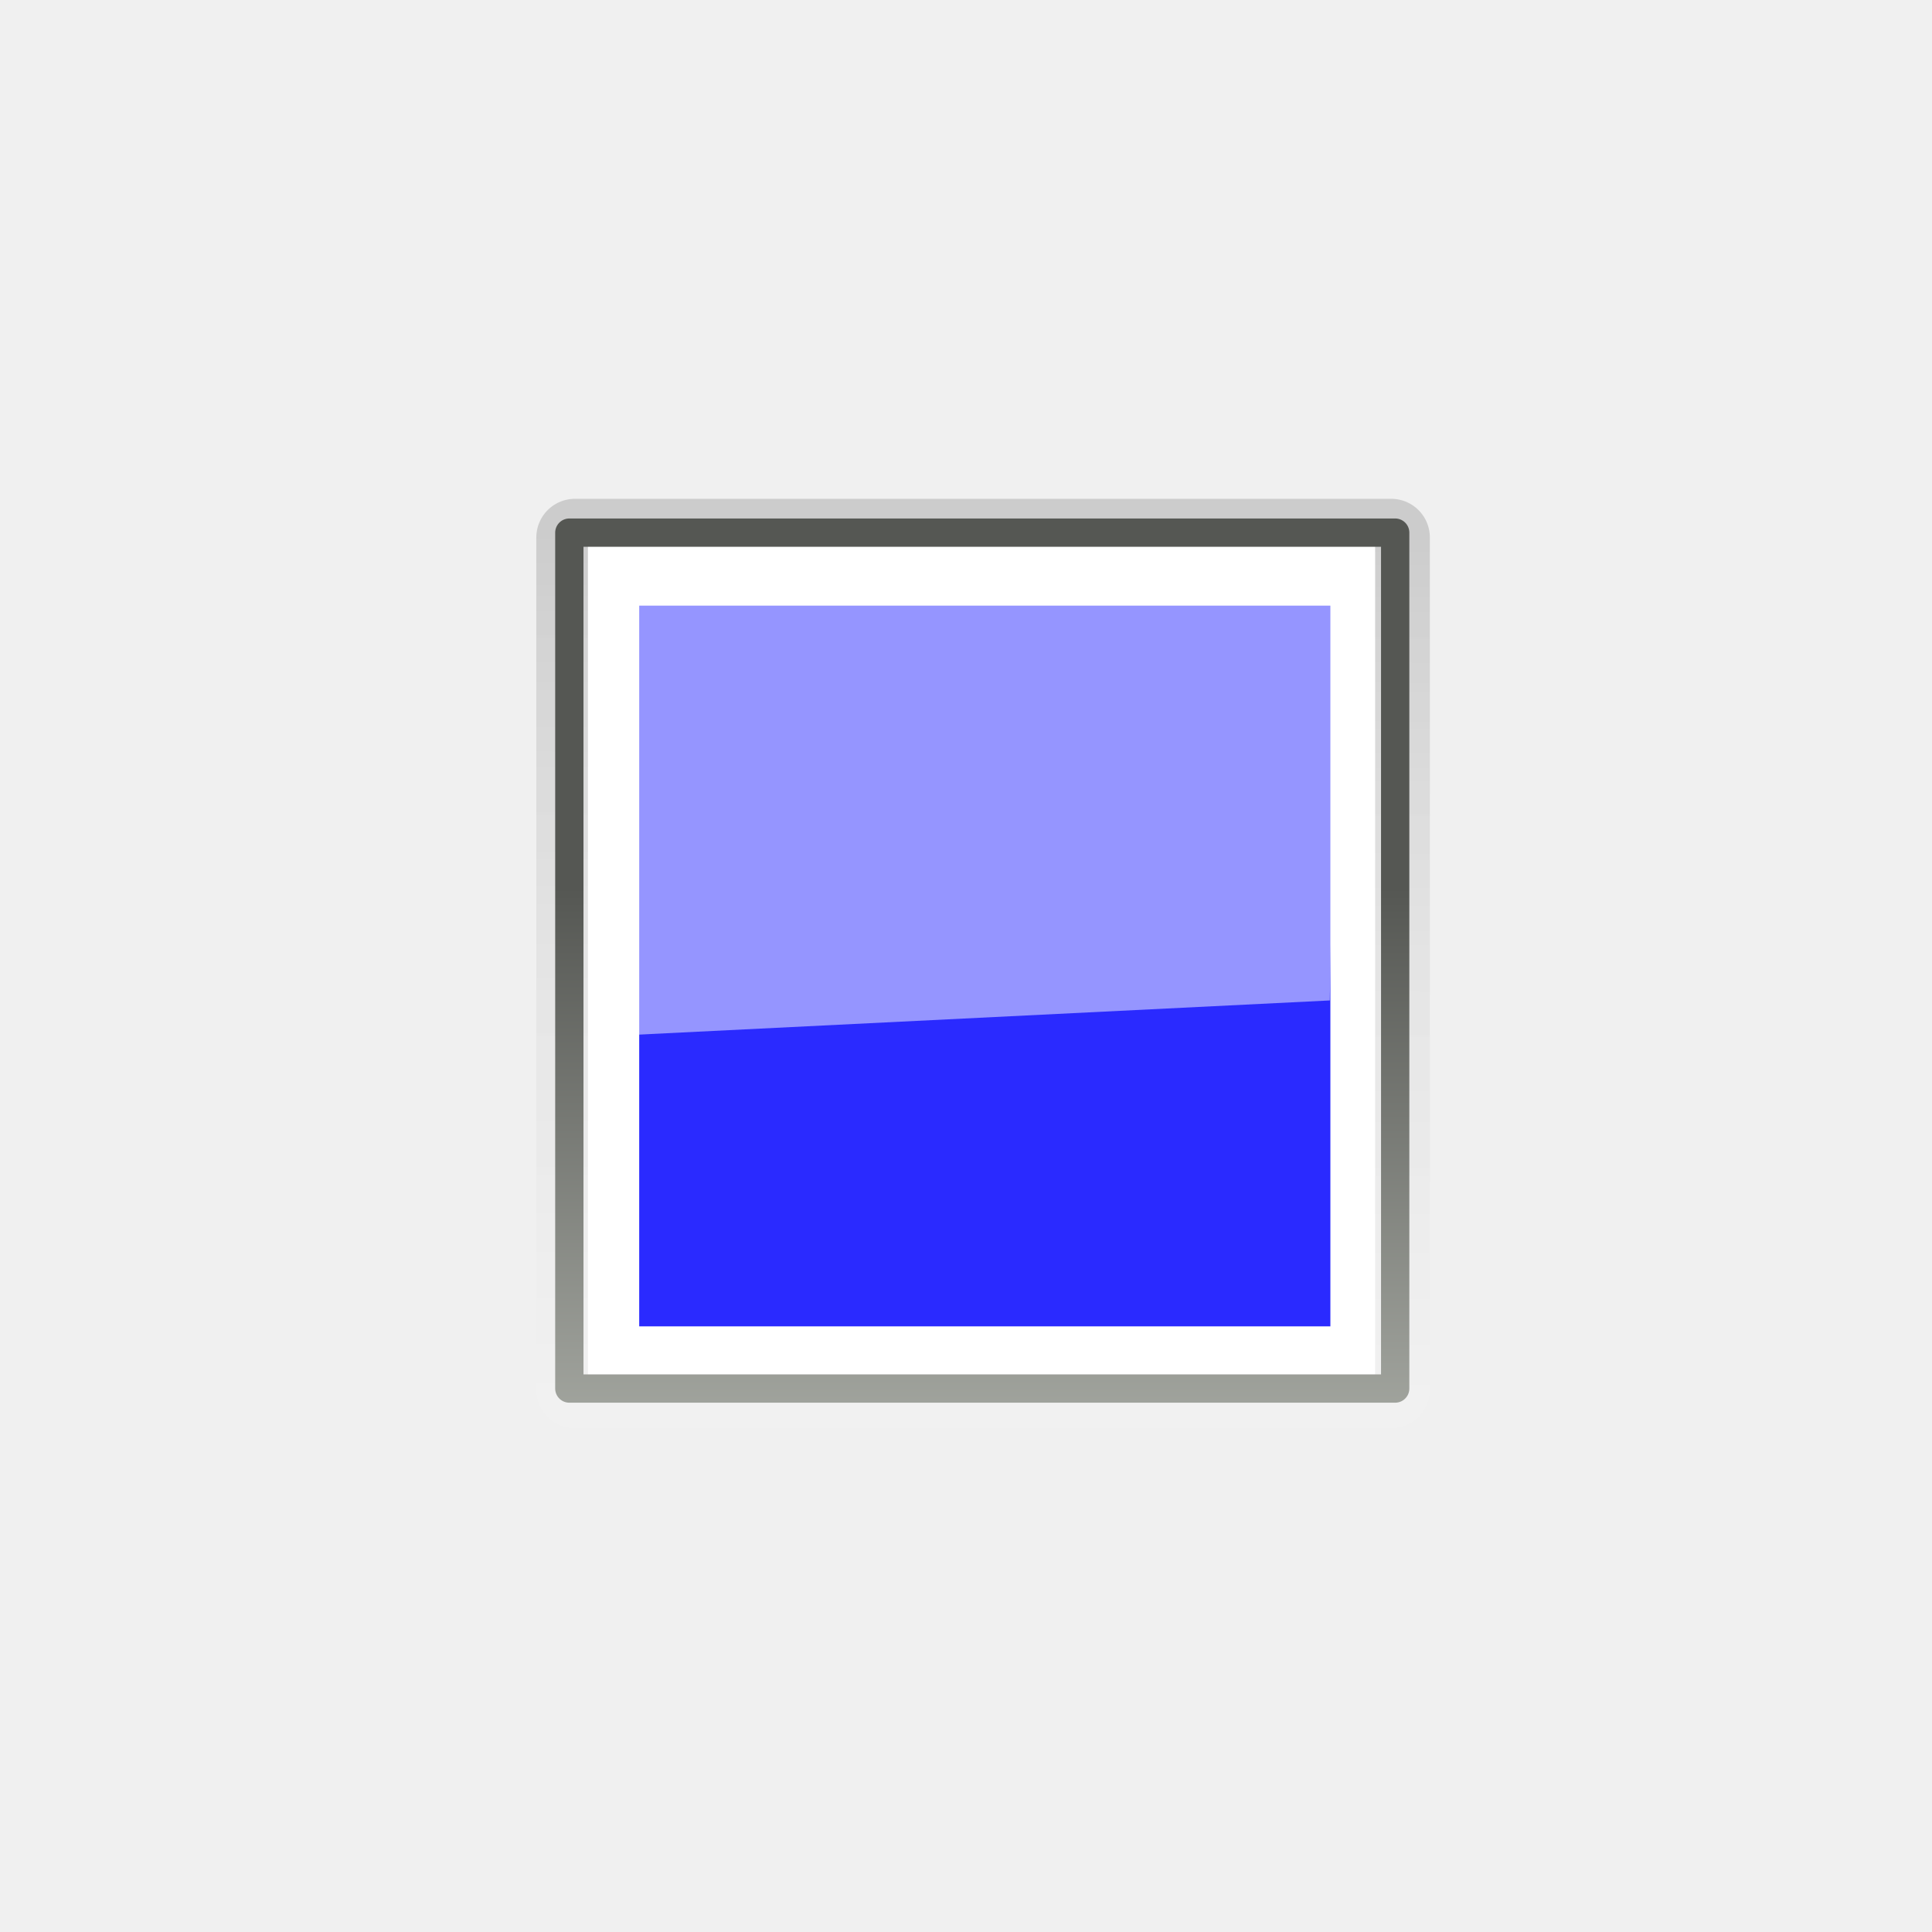
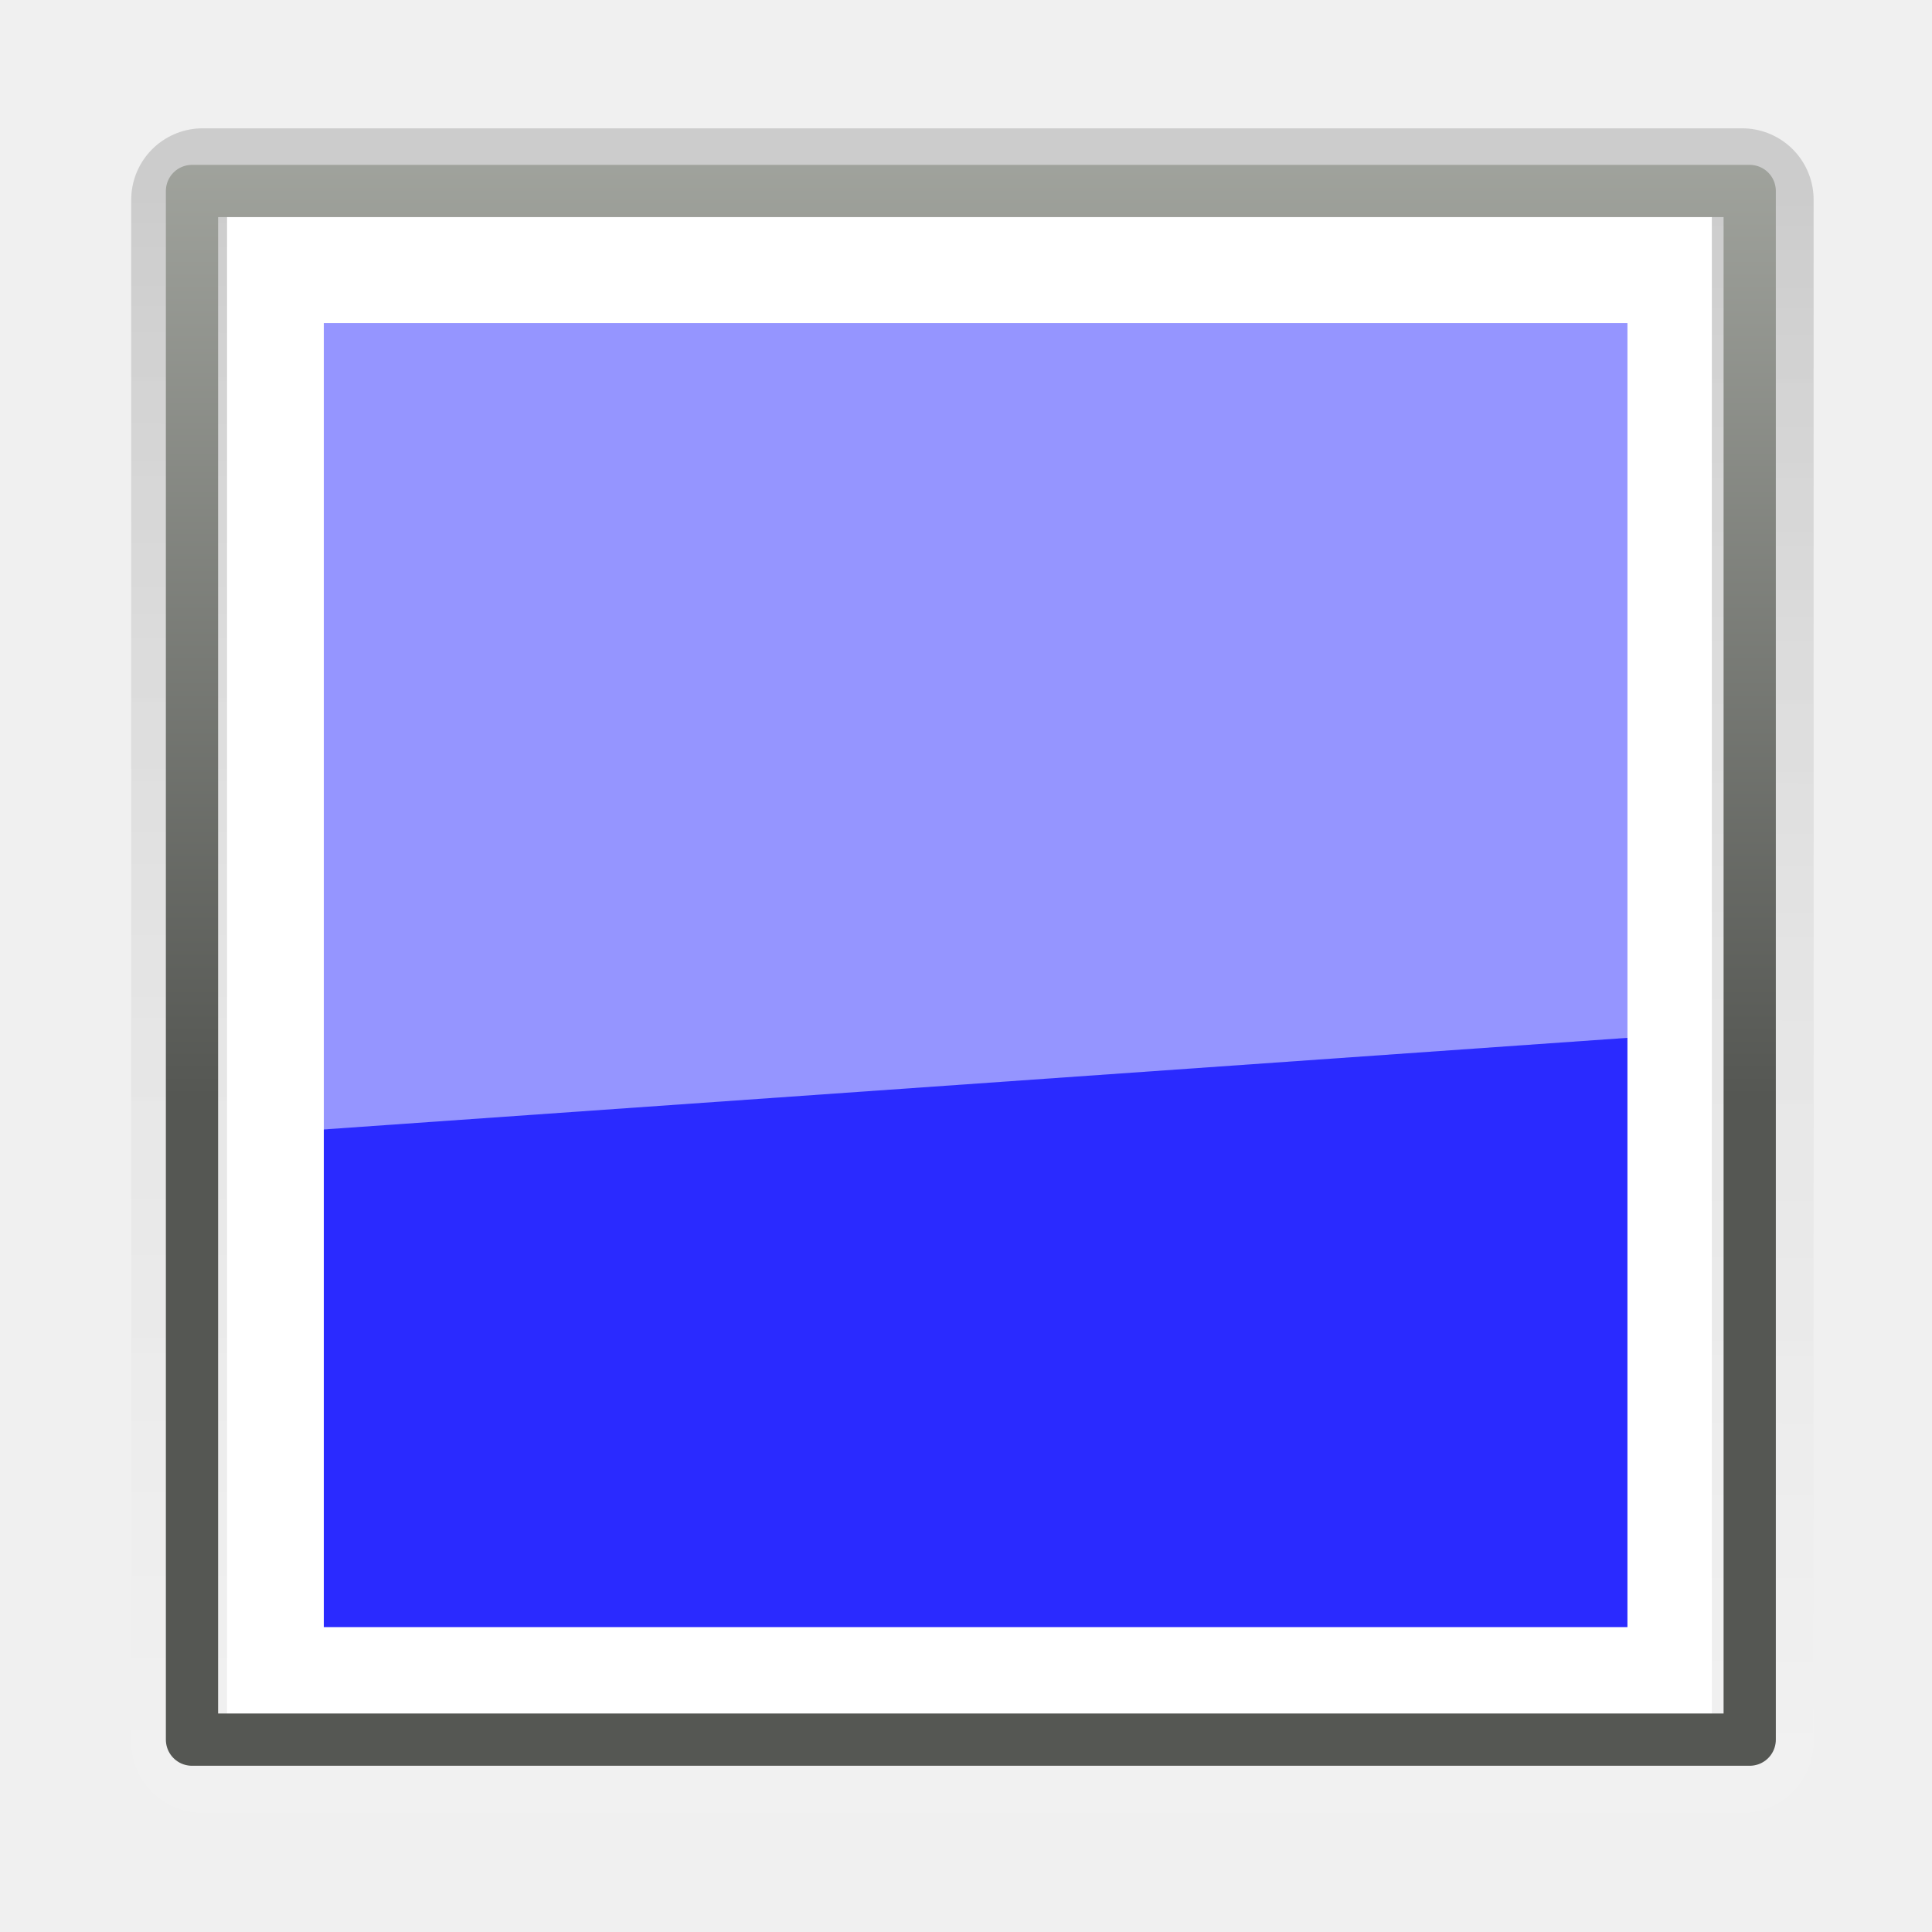
<svg xmlns="http://www.w3.org/2000/svg" xmlns:xlink="http://www.w3.org/1999/xlink" width="48" height="48" id="svg1307" version="1.0">
  <defs id="defs1309">
    <linearGradient id="linearGradient2817">
      <stop style="stop-color:#000000;stop-opacity:1;" offset="0" id="stop2819" />
      <stop style="stop-color:#ffffff;stop-opacity:0.485;" offset="1" id="stop2821" />
    </linearGradient>
    <linearGradient id="linearGradient2584">
      <stop style="stop-color:#000000;stop-opacity:1;" offset="0" id="stop2586" />
      <stop style="stop-color:#ffffff;stop-opacity:0;" offset="1" id="stop2588" />
    </linearGradient>
    <linearGradient id="linearGradient2697">
      <stop id="stop2699" offset="0" style="stop-color:#babdb6" />
      <stop id="stop2701" offset="1" style="stop-color:#555753" />
    </linearGradient>
    <linearGradient id="linearGradient2679">
      <stop id="stop2681" offset="0" style="stop-color:#00d4aa;stop-opacity:1;" />
      <stop id="stop2683" offset="1" style="stop-color:#ccd0c7;stop-opacity:1" />
    </linearGradient>
    <linearGradient id="linearGradient3081">
      <stop style="stop-color:#ffffff;stop-opacity:1;" offset="0" id="stop3083" />
      <stop style="stop-color:#ffffff;stop-opacity:0;" offset="1" id="stop3085" />
    </linearGradient>
    <linearGradient id="linearGradient8662">
      <stop style="stop-color:#000000;stop-opacity:1;" offset="0" id="stop8664" />
      <stop style="stop-color:#000000;stop-opacity:0;" offset="1" id="stop8666" />
    </linearGradient>
    <radialGradient xlink:href="#linearGradient2679" id="radialGradient2112" gradientUnits="userSpaceOnUse" gradientTransform="matrix(3.562309e-6,-1.07205,1.992104,-1.250658e-6,-42.61165,283.7891)" cx="169.772" cy="100.201" fx="169.772" fy="100.201" r="11" />
    <linearGradient xlink:href="#linearGradient2697" id="linearGradient2122" gradientUnits="userSpaceOnUse" gradientTransform="translate(-12,0)" x1="169" y1="110.338" x2="169" y2="93.205" />
    <linearGradient xlink:href="#linearGradient3081" id="linearGradient2124" gradientUnits="userSpaceOnUse" gradientTransform="translate(133,70.99999)" x1="15.09" y1="15.292" x2="14" y2="52.511" />
    <radialGradient xlink:href="#linearGradient8662" id="radialGradient2137" gradientUnits="userSpaceOnUse" gradientTransform="matrix(1,0,0,0.536723,4.473733e-13,16.87306)" cx="24.837" cy="36.421" fx="24.837" fy="36.421" r="15.645" />
    <radialGradient xlink:href="#linearGradient8662" id="radialGradient2139" gradientUnits="userSpaceOnUse" gradientTransform="matrix(1,0,0,0.536723,-1.416456e-12,16.87306)" cx="24.837" cy="36.421" fx="24.837" fy="36.421" r="15.645" />
    <radialGradient xlink:href="#linearGradient8662" id="radialGradient2725" gradientUnits="userSpaceOnUse" gradientTransform="matrix(1,0,0,0.536723,4.526469e-13,16.87306)" cx="24.837" cy="36.421" fx="24.837" fy="36.421" r="15.645" />
    <radialGradient xlink:href="#linearGradient8662" id="radialGradient2727" gradientUnits="userSpaceOnUse" gradientTransform="matrix(1,0,0,0.536723,-1.432388e-12,16.87306)" cx="24.837" cy="36.421" fx="24.837" fy="36.421" r="15.645" />
    <radialGradient xlink:href="#linearGradient2679" id="radialGradient2729" gradientUnits="userSpaceOnUse" gradientTransform="matrix(3.562309e-6,-1.07205,1.992104,-1.250658e-6,-42.61165,283.7891)" cx="169.772" cy="100.201" fx="169.772" fy="100.201" r="11" />
    <linearGradient xlink:href="#linearGradient2697" id="linearGradient2731" gradientUnits="userSpaceOnUse" gradientTransform="translate(-12,0)" x1="169" y1="110.338" x2="169" y2="93.205" />
    <linearGradient xlink:href="#linearGradient3081" id="linearGradient2733" gradientUnits="userSpaceOnUse" gradientTransform="translate(133,70.99999)" x1="15.09" y1="15.292" x2="14" y2="52.511" />
    <radialGradient xlink:href="#linearGradient8662" id="radialGradient2745" gradientUnits="userSpaceOnUse" gradientTransform="matrix(1,0,0,0.536723,4.579205e-13,16.87306)" cx="24.837" cy="36.421" fx="24.837" fy="36.421" r="15.645" />
    <radialGradient xlink:href="#linearGradient8662" id="radialGradient2747" gradientUnits="userSpaceOnUse" gradientTransform="matrix(1,0,0,0.536723,-1.44832e-12,16.87306)" cx="24.837" cy="36.421" fx="24.837" fy="36.421" r="15.645" />
    <radialGradient xlink:href="#linearGradient2679" id="radialGradient2749" gradientUnits="userSpaceOnUse" gradientTransform="matrix(3.562309e-6,-1.07205,1.992104,-1.250658e-6,-42.61165,283.7891)" cx="169.772" cy="100.201" fx="169.772" fy="100.201" r="11" />
    <linearGradient xlink:href="#linearGradient2697" id="linearGradient2751" gradientUnits="userSpaceOnUse" gradientTransform="translate(-12,0)" x1="169" y1="110.338" x2="169" y2="93.205" />
    <linearGradient xlink:href="#linearGradient3081" id="linearGradient2753" gradientUnits="userSpaceOnUse" gradientTransform="translate(133,70.99999)" x1="15.09" y1="15.292" x2="14" y2="52.511" />
    <radialGradient xlink:href="#linearGradient2679" id="radialGradient2791" gradientUnits="userSpaceOnUse" gradientTransform="matrix(3.562309e-6,-1.07205,1.992104,-1.250658e-6,-42.61165,283.7891)" cx="169.772" cy="100.201" fx="169.772" fy="100.201" r="11" />
    <linearGradient xlink:href="#linearGradient2697" id="linearGradient2793" gradientUnits="userSpaceOnUse" gradientTransform="translate(-12,0)" x1="169" y1="110.338" x2="169" y2="93.205" />
    <linearGradient xlink:href="#linearGradient2697" id="linearGradient2795" gradientUnits="userSpaceOnUse" gradientTransform="translate(-12,0)" x1="169" y1="110.338" x2="169" y2="93.205" />
    <linearGradient xlink:href="#linearGradient3081" id="linearGradient2797" gradientUnits="userSpaceOnUse" gradientTransform="translate(133,70.99999)" x1="15.09" y1="15.292" x2="14" y2="52.511" />
    <linearGradient xlink:href="#linearGradient3081" id="linearGradient2800" gradientUnits="userSpaceOnUse" gradientTransform="translate(-4e-4,-9.426e-2)" x1="15.09" y1="15.292" x2="14" y2="52.511" />
    <linearGradient xlink:href="#linearGradient2697" id="linearGradient2803" gradientUnits="userSpaceOnUse" gradientTransform="matrix(1,0,0,1.004384,-145.0004,-71.4625)" x1="169" y1="110.338" x2="169" y2="93.205" />
    <linearGradient xlink:href="#linearGradient2697" id="linearGradient2806" gradientUnits="userSpaceOnUse" gradientTransform="translate(-145.0004,-97.0943)" x1="169" y1="110.338" x2="169" y2="93.205" />
    <radialGradient xlink:href="#linearGradient2679" id="radialGradient2809" gradientUnits="userSpaceOnUse" gradientTransform="matrix(3.562309e-6,-1.07205,1.992104,-1.250658e-6,-175.6121,212.6949)" cx="169.772" cy="100.201" fx="169.772" fy="100.201" r="11" />
    <linearGradient xlink:href="#linearGradient2817" id="linearGradient2823" gradientUnits="userSpaceOnUse" gradientTransform="matrix(1.103262,0,0,1.054917,-163.1228,-76.31138)" x1="174.834" y1="84.263" x2="174.745" y2="105.491" />
    <linearGradient xlink:href="#linearGradient3081" id="linearGradient2825" gradientUnits="userSpaceOnUse" gradientTransform="translate(-4e-4,-26.09426)" x1="15.09" y1="15.292" x2="14" y2="52.511" />
    <radialGradient xlink:href="#linearGradient2679" id="radialGradient2831" gradientUnits="userSpaceOnUse" gradientTransform="matrix(3.562309e-6,-1.07205,1.992104,-1.250658e-6,-175.6121,186.6949)" cx="169.772" cy="100.201" fx="169.772" fy="100.201" r="11" />
    <linearGradient xlink:href="#linearGradient2817" id="linearGradient2858" gradientUnits="userSpaceOnUse" gradientTransform="matrix(1.103262,0,0,1.054917,-163.1228,-76.31138)" x1="174.834" y1="84.263" x2="174.745" y2="105.491" />
    <radialGradient xlink:href="#linearGradient2679" id="radialGradient2860" gradientUnits="userSpaceOnUse" gradientTransform="matrix(3.562309e-6,-1.07205,1.992104,-1.250658e-6,-175.6121,212.6949)" cx="169.772" cy="100.201" fx="169.772" fy="100.201" r="11" />
    <linearGradient xlink:href="#linearGradient2697" id="linearGradient2862" gradientUnits="userSpaceOnUse" gradientTransform="matrix(1,0,0,1.004384,-145.0004,-71.4625)" x1="169" y1="110.338" x2="169" y2="93.205" />
    <linearGradient xlink:href="#linearGradient3081" id="linearGradient2864" gradientUnits="userSpaceOnUse" gradientTransform="translate(-4e-4,-9.426e-2)" x1="15.09" y1="15.292" x2="14" y2="52.511" />
    <linearGradient xlink:href="#linearGradient3081" id="linearGradient3421" gradientUnits="userSpaceOnUse" gradientTransform="matrix(3.000198,0,0,1,-67.006,-9.426e-2)" x1="15.09" y1="15.292" x2="14" y2="52.511" />
-     <linearGradient xlink:href="#linearGradient2697" id="linearGradient3424" gradientUnits="userSpaceOnUse" gradientTransform="matrix(2.564791,0,0,1.012655,-425.7169,-72.33668)" x1="169" y1="110.338" x2="169" y2="93.205" />
-     <linearGradient xlink:href="#linearGradient2817" id="linearGradient3430" gradientUnits="userSpaceOnUse" gradientTransform="matrix(2.534901,0,0,1.008147,-420.4503,-71.8354)" x1="174.834" y1="84.263" x2="174.745" y2="105.491" />
+     <linearGradient xlink:href="#linearGradient2697" id="linearGradient3424" gradientUnits="userSpaceOnUse" gradientTransform="matrix(4.837583,0,0,-1.832178,-824.8756,198.0403)" x1="169" y1="110.338" x2="169" y2="93.205" />
+     <linearGradient xlink:href="#linearGradient2817" id="linearGradient3430" gradientUnits="userSpaceOnUse" gradientTransform="matrix(4.781206,0,0,1.824022,-814.942,-149.1669)" x1="174.834" y1="84.263" x2="174.745" y2="105.491" />
  </defs>
  <g id="layer1" style="display:inline">
-     <path style="opacity:0.15;color:black;fill:none;fill-opacity:1;fill-rule:evenodd;stroke:url(#linearGradient3430);stroke-width:1.921;stroke-linecap:square;stroke-linejoin:round;marker:none;marker-start:none;marker-mid:none;marker-end:none;stroke-miterlimit:4;stroke-dasharray:none;stroke-dashoffset:0;stroke-opacity:1;visibility:visible;display:inline;overflow:visible" d="M 14.285,13.353 L 14.285,34.524 L 34.564,34.524 L 34.564,13.353 L 14.285,13.353 z " id="path2815" />
-     <path style="color:black;fill:white;fill-opacity:1;fill-rule:evenodd;stroke:none;stroke-width:1;stroke-linecap:square;stroke-linejoin:miter;marker:none;marker-start:none;marker-mid:none;marker-end:none;stroke-miterlimit:4;stroke-dasharray:none;stroke-dashoffset:0;stroke-opacity:1;visibility:visible;display:inline;overflow:visible" d="M 14.607,13.483 L 14.607,34.483 L 34.165,34.483 L 34.165,13.483 L 14.607,13.483 z " id="path5625" />
-     <path style="color:black;fill:#2a2aff;fill-opacity:1;fill-rule:evenodd;stroke:none;stroke-width:1;stroke-linecap:square;stroke-linejoin:miter;marker:none;marker-start:none;marker-mid:none;marker-end:none;stroke-miterlimit:4;stroke-dasharray:none;stroke-dashoffset:0;stroke-opacity:1;visibility:visible;display:inline;overflow:visible" d="M 15.881,15.047 L 15.881,32.953 L 33.053,32.953 L 33.053,15.047 L 15.881,15.047 z " id="path2827" />
-     <path id="path2762" d="M 14.145,13.233 L 14.145,34.498 L 34.663,34.498 L 34.663,13.233 L 14.145,13.233 z " style="color:black;fill:none;fill-opacity:1;fill-rule:evenodd;stroke:url(#linearGradient3424);stroke-width:0.703;stroke-linecap:square;stroke-linejoin:round;marker:none;marker-start:none;marker-mid:none;marker-end:none;stroke-miterlimit:4;stroke-dasharray:none;stroke-dashoffset:0;stroke-opacity:1;visibility:visible;display:inline;overflow:visible" />
-     <path style="opacity:0.5;color:black;fill:white;fill-opacity:1;fill-rule:nonzero;stroke:none;stroke-width:2;stroke-linecap:round;stroke-linejoin:round;marker:none;marker-start:none;marker-mid:none;marker-end:none;stroke-miterlimit:10;stroke-dasharray:none;stroke-dashoffset:0;stroke-opacity:1;visibility:visible;display:block;overflow:visible" d="M 15.472,15.009 L 15.576,25.719 L 33.039,24.856 L 33.207,14.955 L 15.472,15.009 z " id="path2479" />
+     <path style="opacity:0.15;color:black;fill:none;fill-opacity:1;fill-rule:evenodd;stroke:url(#linearGradient3430);stroke-width:3.55;stroke-linecap:square;stroke-linejoin:round;marker:none;marker-start:none;marker-mid:none;marker-end:none;stroke-miterlimit:4;stroke-dasharray:none;stroke-dashoffset:0;stroke-opacity:1;visibility:visible;display:inline;overflow:visible" d="M 5.035,4.963 L 5.035,43.268 L 43.284,43.268 L 43.284,4.963 L 5.035,4.963 z " id="path2815" />
+     <path style="color:black;fill:white;fill-opacity:1;fill-rule:evenodd;stroke:none;stroke-width:1;stroke-linecap:square;stroke-linejoin:miter;marker:none;marker-start:none;marker-mid:none;marker-end:none;stroke-miterlimit:4;stroke-dasharray:none;stroke-dashoffset:0;stroke-opacity:1;visibility:visible;display:inline;overflow:visible" d="M 5.641,5.197 L 5.641,43.192 L 42.53,43.192 L 42.53,5.197 L 5.641,5.197 z " id="path5625" />
+     <path style="color:black;fill:#2a2aff;fill-opacity:1;fill-rule:evenodd;stroke:none;stroke-width:1;stroke-linecap:square;stroke-linejoin:miter;marker:none;marker-start:none;marker-mid:none;marker-end:none;stroke-miterlimit:4;stroke-dasharray:none;stroke-dashoffset:0;stroke-opacity:1;visibility:visible;display:inline;overflow:visible" d="M 8.045,8.027 L 8.045,40.425 L 40.433,40.425 L 40.433,8.027 L 8.045,8.027 z " id="path2827" />
+     <path id="path2762" d="M 4.77,43.221 L 4.77,4.745 L 43.471,4.745 L 43.471,43.221 L 4.77,43.221 z " style="color:black;fill:none;fill-opacity:1;fill-rule:evenodd;stroke:url(#linearGradient3424);stroke-width:1.298;stroke-linecap:square;stroke-linejoin:round;marker:none;marker-start:none;marker-mid:none;marker-end:none;stroke-miterlimit:4;stroke-dasharray:none;stroke-dashoffset:0;stroke-opacity:1;visibility:visible;display:inline;overflow:visible" />
+     <path style="opacity:0.5;color:black;fill:white;fill-opacity:1;fill-rule:nonzero;stroke:none;stroke-width:2;stroke-linecap:round;stroke-linejoin:round;marker:none;marker-start:none;marker-mid:none;marker-end:none;stroke-miterlimit:10;stroke-dasharray:none;stroke-dashoffset:0;stroke-opacity:1;visibility:visible;display:block;overflow:visible" d="M 7.273,7.959 L 6.97,28.136 L 40.573,25.775 L 40.725,7.861 L 7.273,7.959 z " id="path2479" />
  </g>
</svg>
